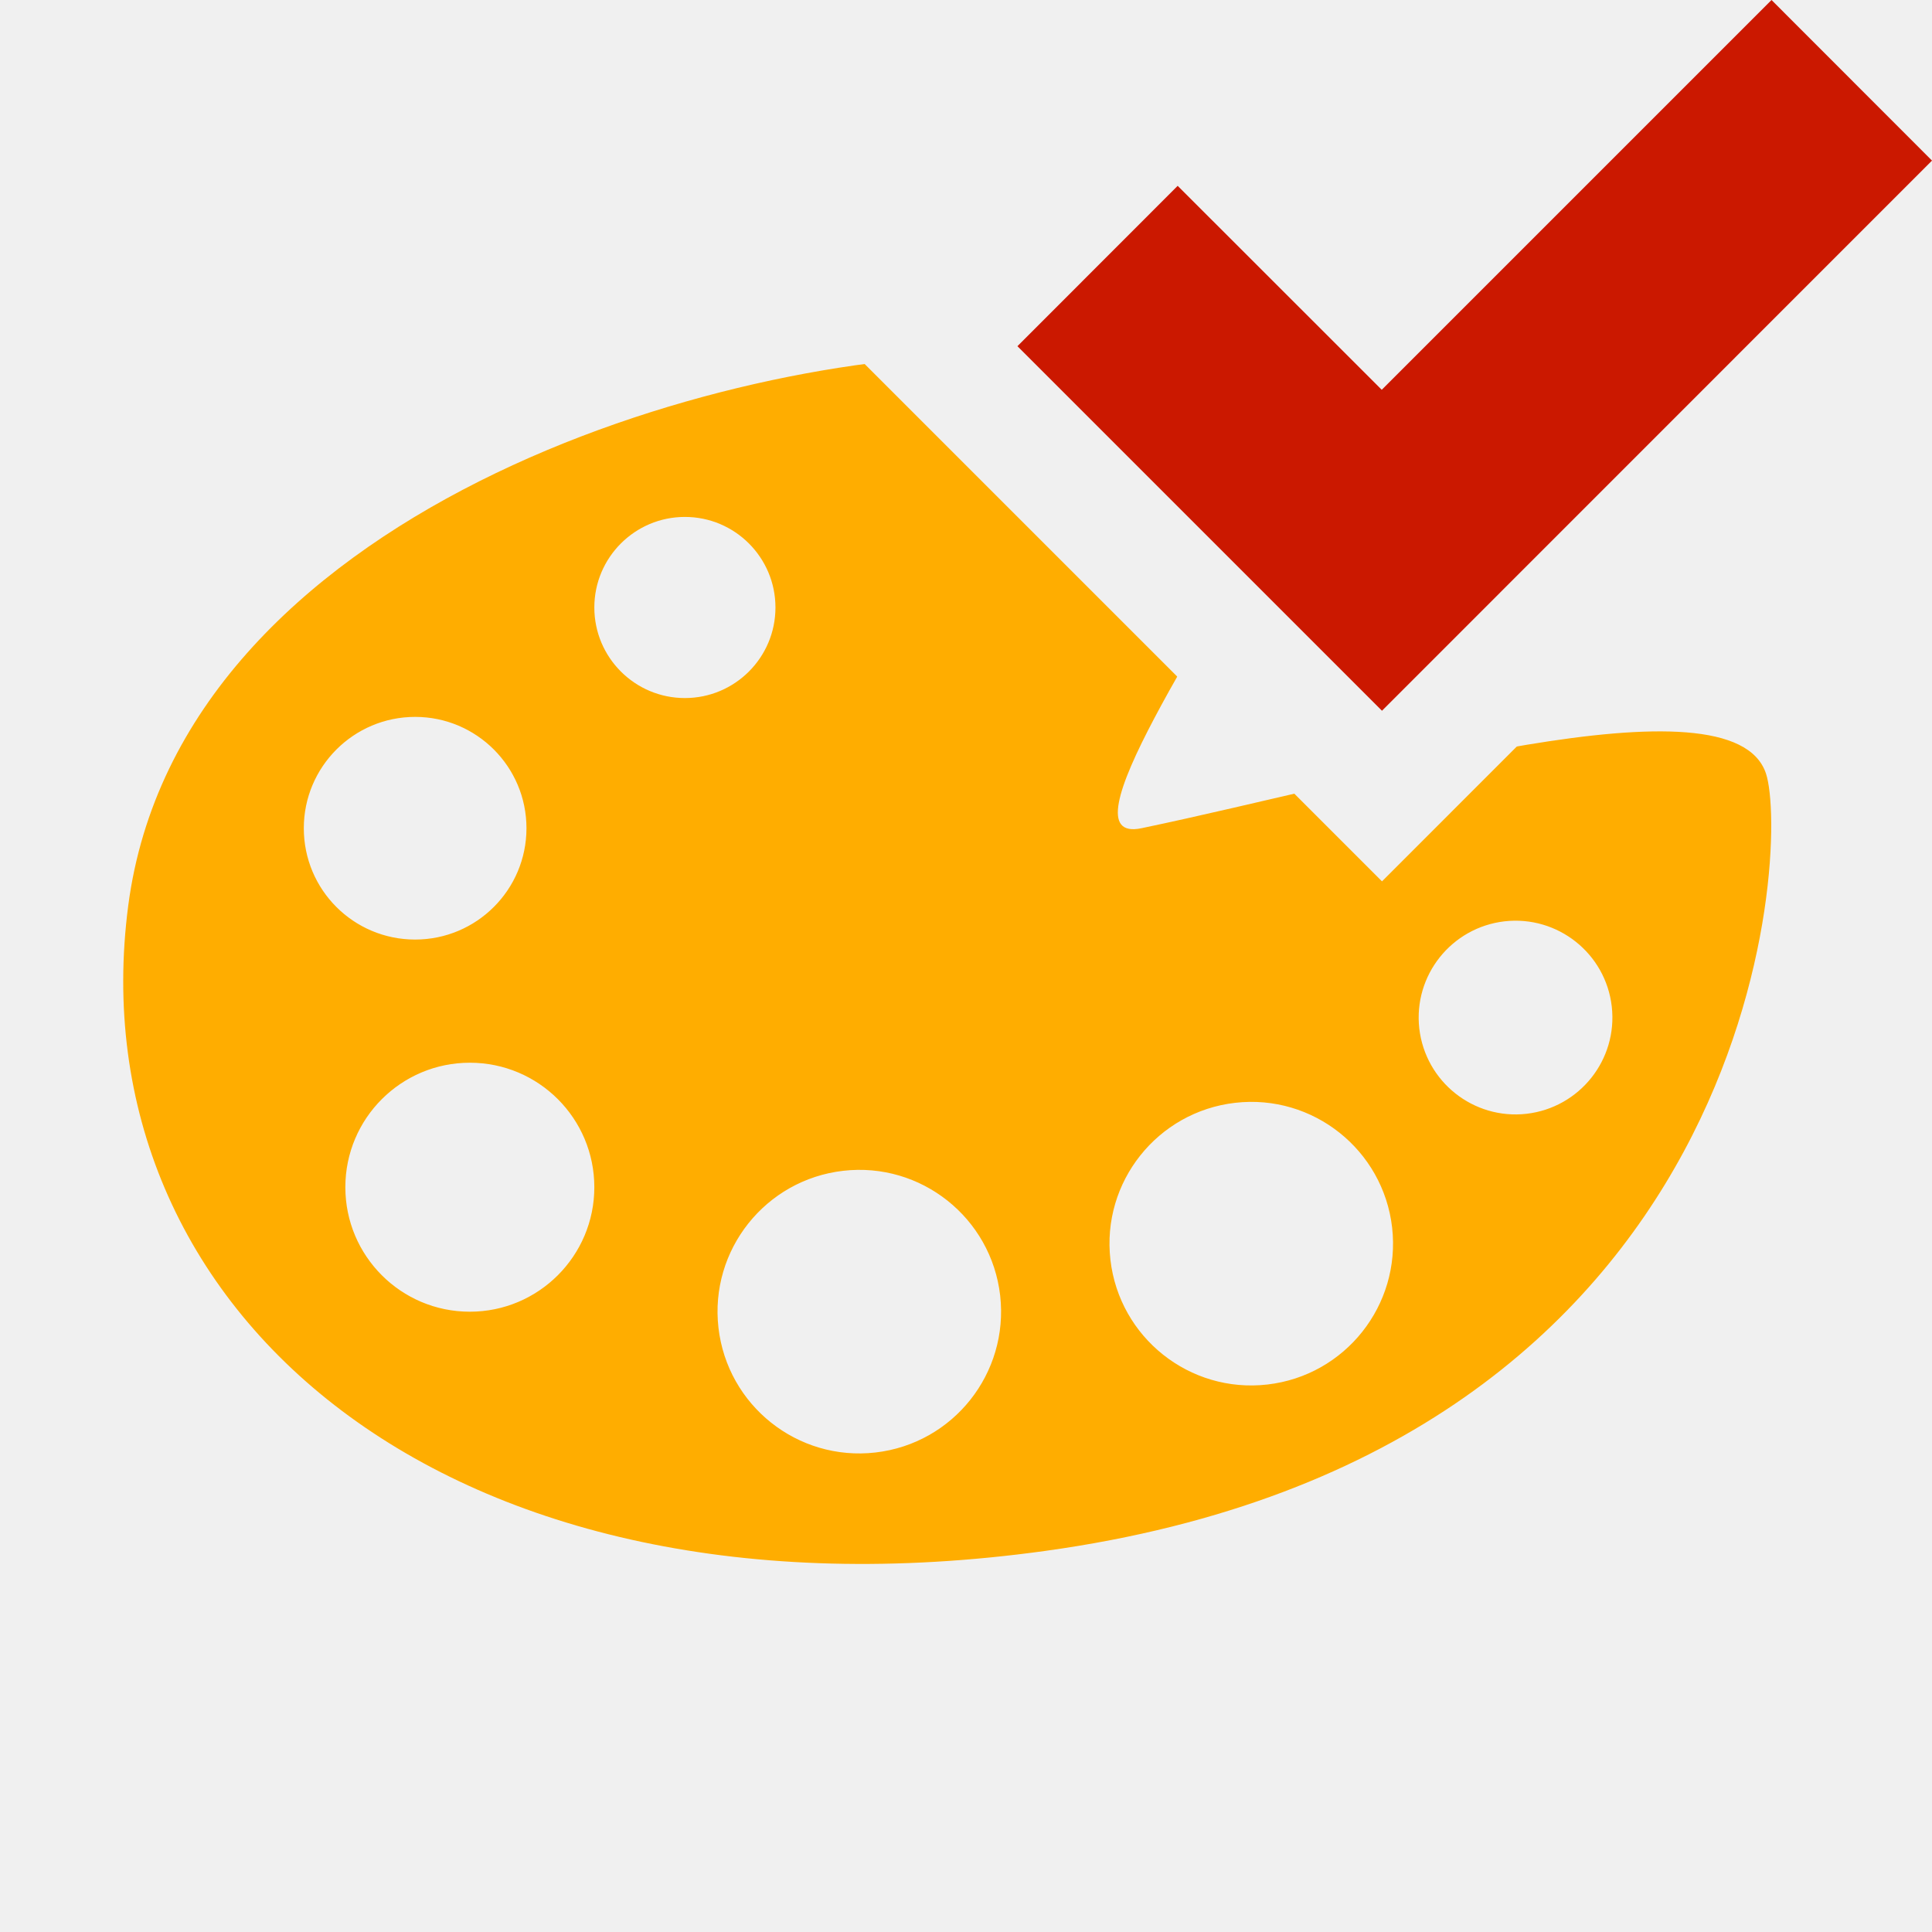
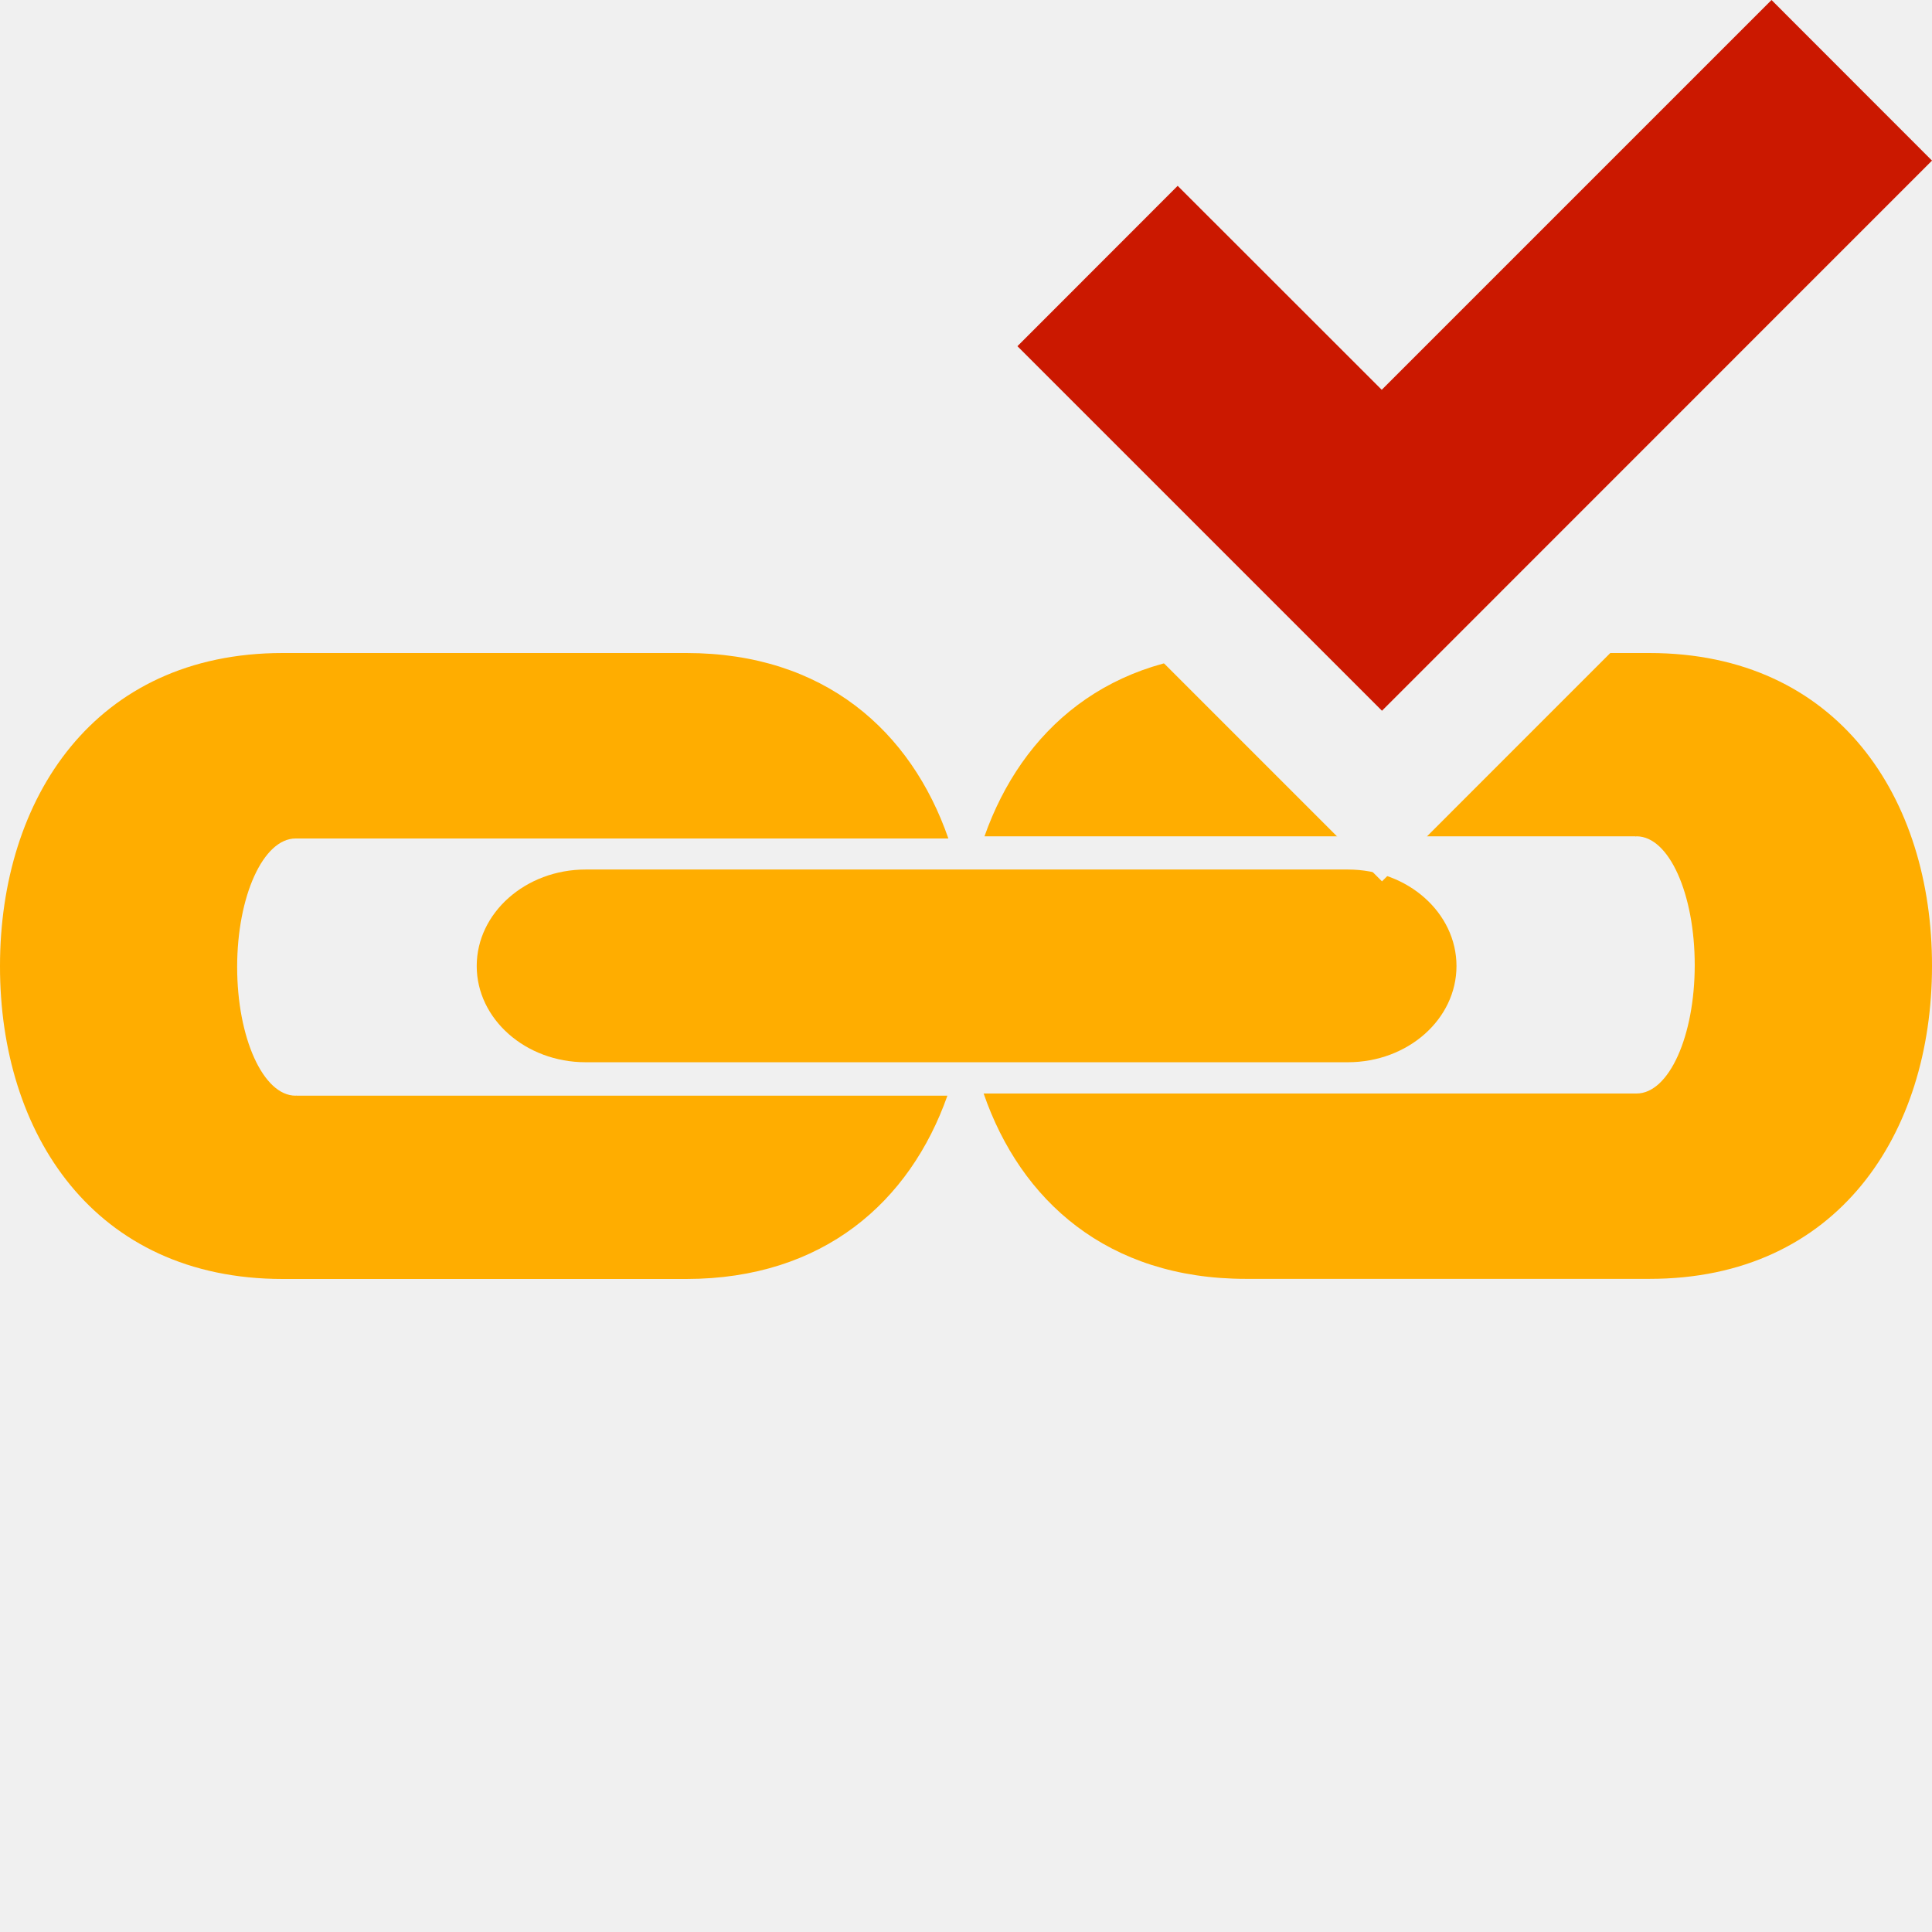
<svg xmlns="http://www.w3.org/2000/svg" width="16px" height="16px" viewBox="0 0 16 16" shape-rendering="geometricPrecision" fill="#ffad00">
  <defs>
    <mask id="accept-path">
      <rect fill="#fff" width="100%" height="100%" />
      <polygon points="14.671,-1.414 11.443,1.813 9.753,0.123 7.012,2.866 11.445,7.299 17.414,1.329 " fill="#000" />
    </mask>
  </defs>
  <polygon points="16,1.33 14.671,0 11.443,3.228 9.753,1.539 8.426,2.867 11.445,5.886 " fill="#cb1800" />
  <g mask="url(#accept-path)">
-     <path d="M14.625,6.406c-0.281-0.844-3.277,0.058-5.172,0.453C8.78,7,10.005,5.24,10.688,3.969 c0.398-0.742-0.031-1-2.375-1.031C5.969,2.906,1.489,4.244,1.062,7.5c-0.438,3.344,2.625,6.031,7.594,5.344 C14.606,12.021,14.82,6.991,14.625,6.406z M2.516,6.859c0-0.509,0.413-0.922,0.922-0.922c0.509,0,0.922,0.413,0.922,0.922 c0,0.509-0.413,0.922-0.922,0.922C2.928,7.781,2.516,7.369,2.516,6.859z M3.891,10.863c-0.57,0-1.031-0.462-1.031-1.031 c0-0.57,0.462-1.031,1.031-1.031c0.57,0,1.031,0.462,1.031,1.031C4.922,10.401,4.46,10.863,3.891,10.863z M4.922,5.031 c0-0.414,0.336-0.75,0.75-0.75c0.414,0,0.75,0.336,0.75,0.75c0,0.414-0.336,0.75-0.75,0.75C5.258,5.781,4.922,5.445,4.922,5.031z M7.25,12.029c-0.644,0.074-1.226-0.389-1.3-1.033c-0.074-0.644,0.389-1.226,1.033-1.3c0.644-0.074,1.226,0.389,1.3,1.033 C8.356,11.374,7.894,11.955,7.25,12.029z M10.496,11.466c-0.644,0.074-1.226-0.389-1.3-1.033c-0.074-0.644,0.389-1.226,1.033-1.3 c0.644-0.074,1.226,0.389,1.3,1.033C11.602,10.81,11.14,11.392,10.496,11.466z M12.642,9.224c-0.44,0.05-0.837-0.266-0.888-0.706 c-0.05-0.44,0.266-0.837,0.706-0.888c0.44-0.05,0.838,0.266,0.888,0.706C13.398,8.776,13.082,9.173,12.642,9.224z" />
+     <g>
+       <g>
+         <g>
+           <g>
+             <path d="M13.658,5.408h-3.342C9.18,5.409,8.463,6.048,8.153,6.926h5.392v0.002c0.004,0,0.006-0.002,0.008-0.002 c0.27,0,0.482,0.479,0.482,1.066c0,0.588-0.213,1.064-0.482,1.064H8.146c0.307,0.888,1.026,1.535,2.171,1.535h3.342 C15.223,10.592,16,9.385,16,8C16.002,6.615,15.225,5.408,13.658,5.408z" />
+           </g>
+         </g>
+         <g>
+           <g>
+             <path d="M2.454,9.074V9.072c-0.002,0-0.004,0.002-0.006,0.002c-0.268,0-0.484-0.479-0.484-1.066 c0-0.588,0.217-1.064,0.484-1.064h5.406C7.546,6.056,6.828,5.408,5.684,5.408H2.342C0.78,5.408,0,6.615,0,8 c-0.002,1.385,0.777,2.592,2.342,2.592h3.342c1.135-0.001,1.852-0.64,2.162-1.518H2.454z" />
+           </g>
+         </g>
+       </g>
+       <path d="M11.162,7.201H4.85C4.352,7.201,3.948,7.561,3.948,8c0,0.439,0.404,0.797,0.902,0.797h6.312c0.498,0,0.9-0.357,0.9-0.797 C12.062,7.561,11.66,7.201,11.162,7.201z" />
+     </g>
  </g>
</svg>
